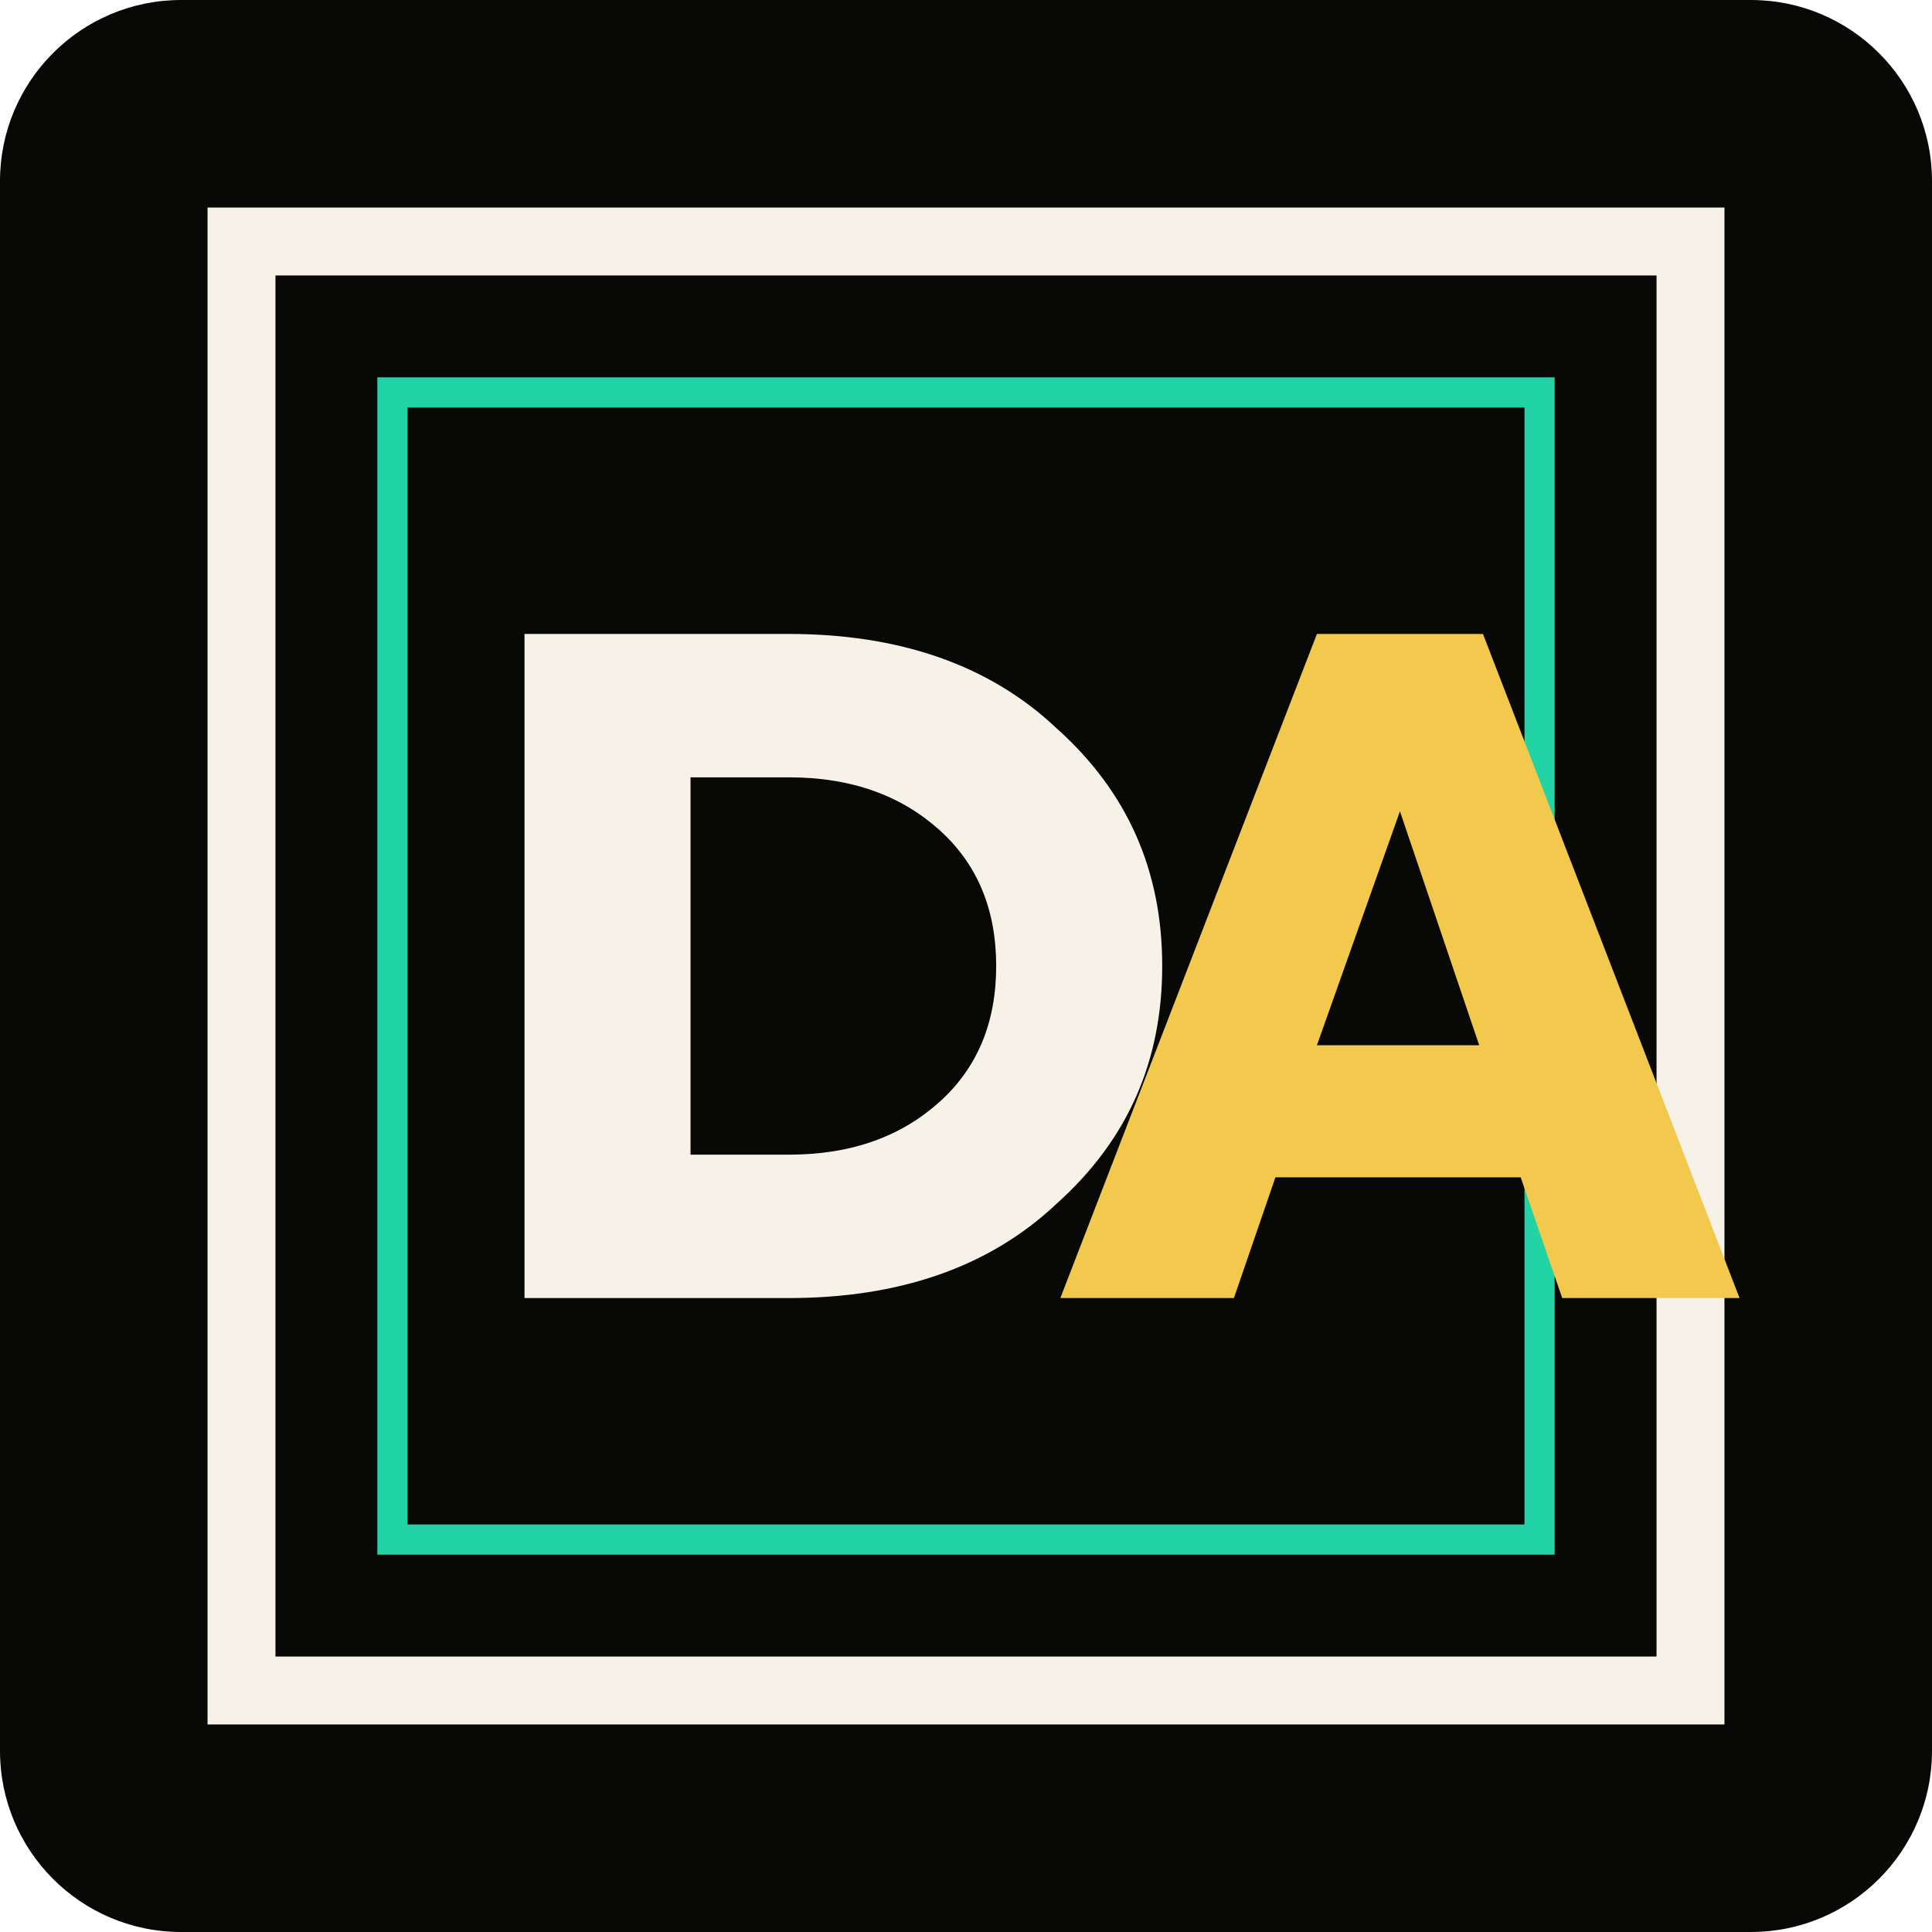
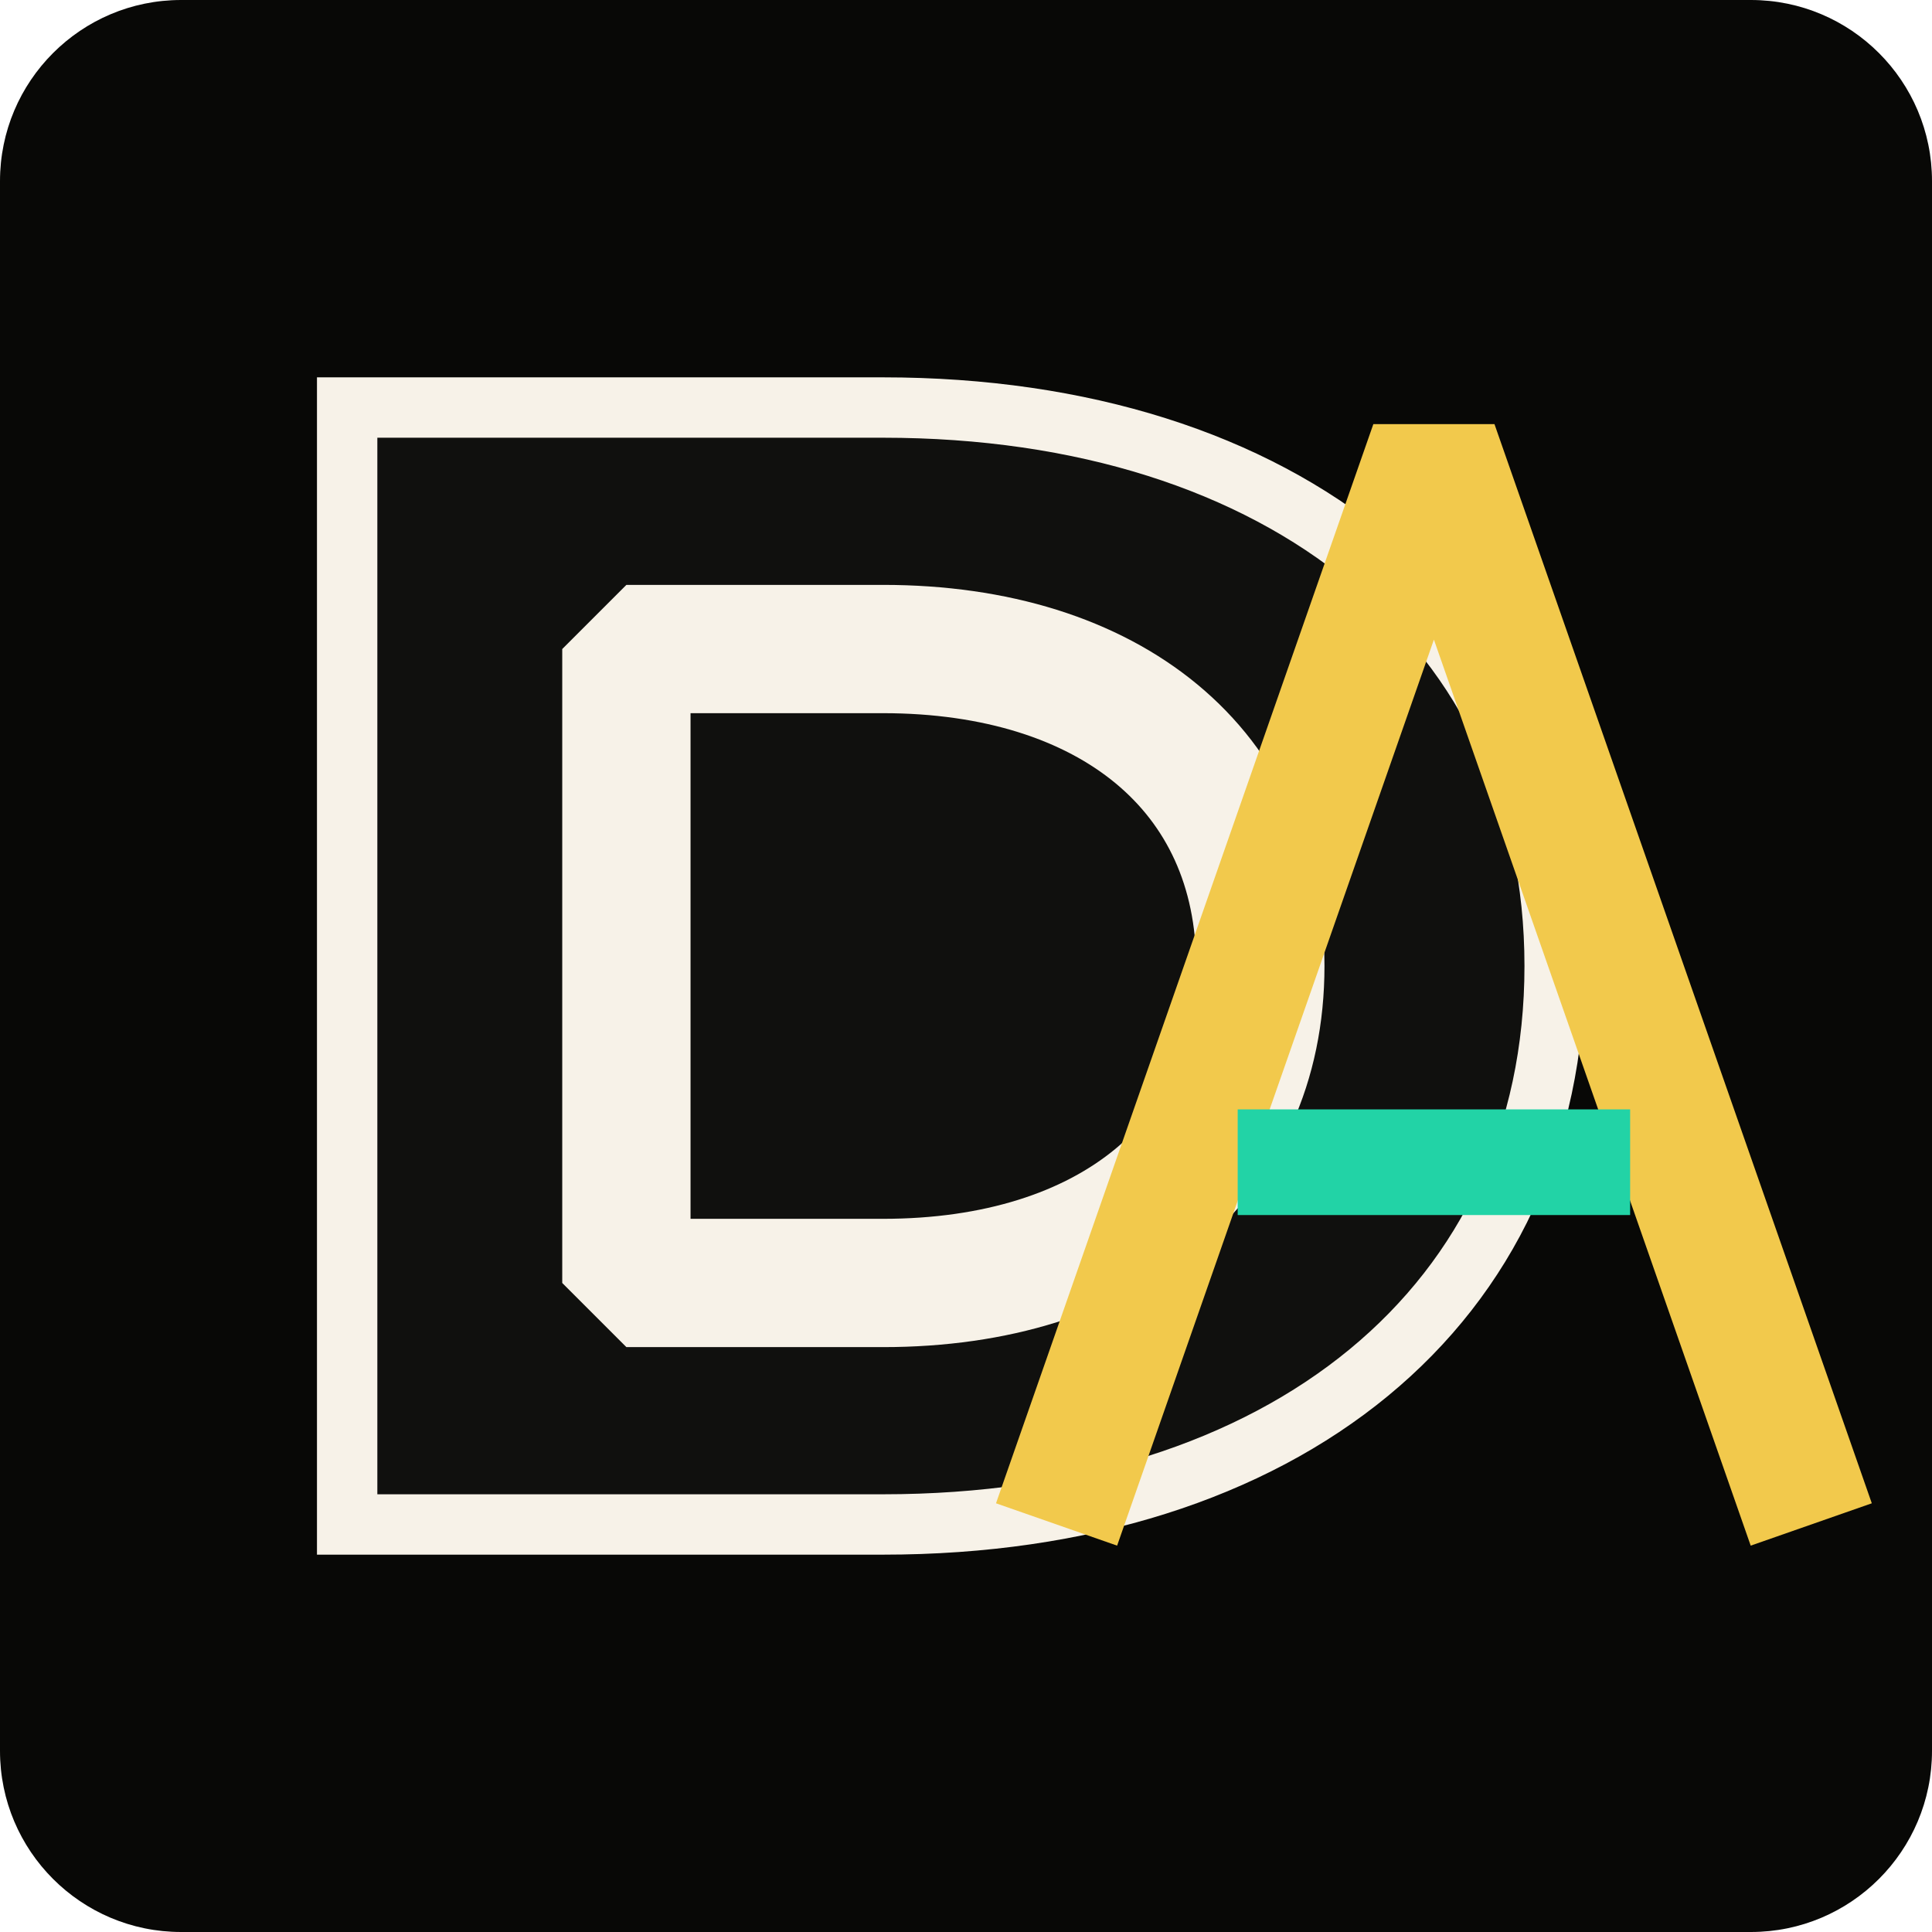
<svg xmlns="http://www.w3.org/2000/svg" viewBox="0 0 512 512" role="img" aria-label="Danila Anikin logo">
  <rect width="512" height="512" rx="48" fill="#080806" />
-   <path d="M64 64h384v384H64z" fill="none" stroke="#f7f2e8" stroke-width="18" />
-   <path d="M104 104h304v304H104z" fill="none" stroke="#22d3a6" stroke-width="8" />
-   <path d="M139 344V168h70c29 0 53 8 71 25 19 17 28 38 28 63s-9 46-28 63c-18 17-42 25-71 25h-70zm44-38h26c17 0 30-5 40-14s15-21 15-36-5-27-15-36-23-14-40-14h-26v100z" fill="#f7f2e8" />
-   <path d="M281 344l68-176h44l68 176h-47l-11-32h-65l-11 32h-46zm68-67h43l-21-62-22 62z" fill="#f2c94c" />
+   <path d="M92 404V108h142c106 0 178 58 178 148s-72 148-178 148H92Z" fill="#10100e" stroke="#f7f2e8" stroke-width="16" />
+   <path d="M166 340V172h68c60 0 100 32 100 84s-40 84-100 84h-68Z" fill="none" stroke="#f7f2e8" stroke-width="34" stroke-linejoin="bevel" />
+   <path d="M280 404 380 118l100 286" fill="none" stroke="#f2c94c" stroke-width="34" stroke-linejoin="bevel" />
+   <path d="M328 308h104" fill="none" stroke="#22d3a6" stroke-width="28" />
</svg>
